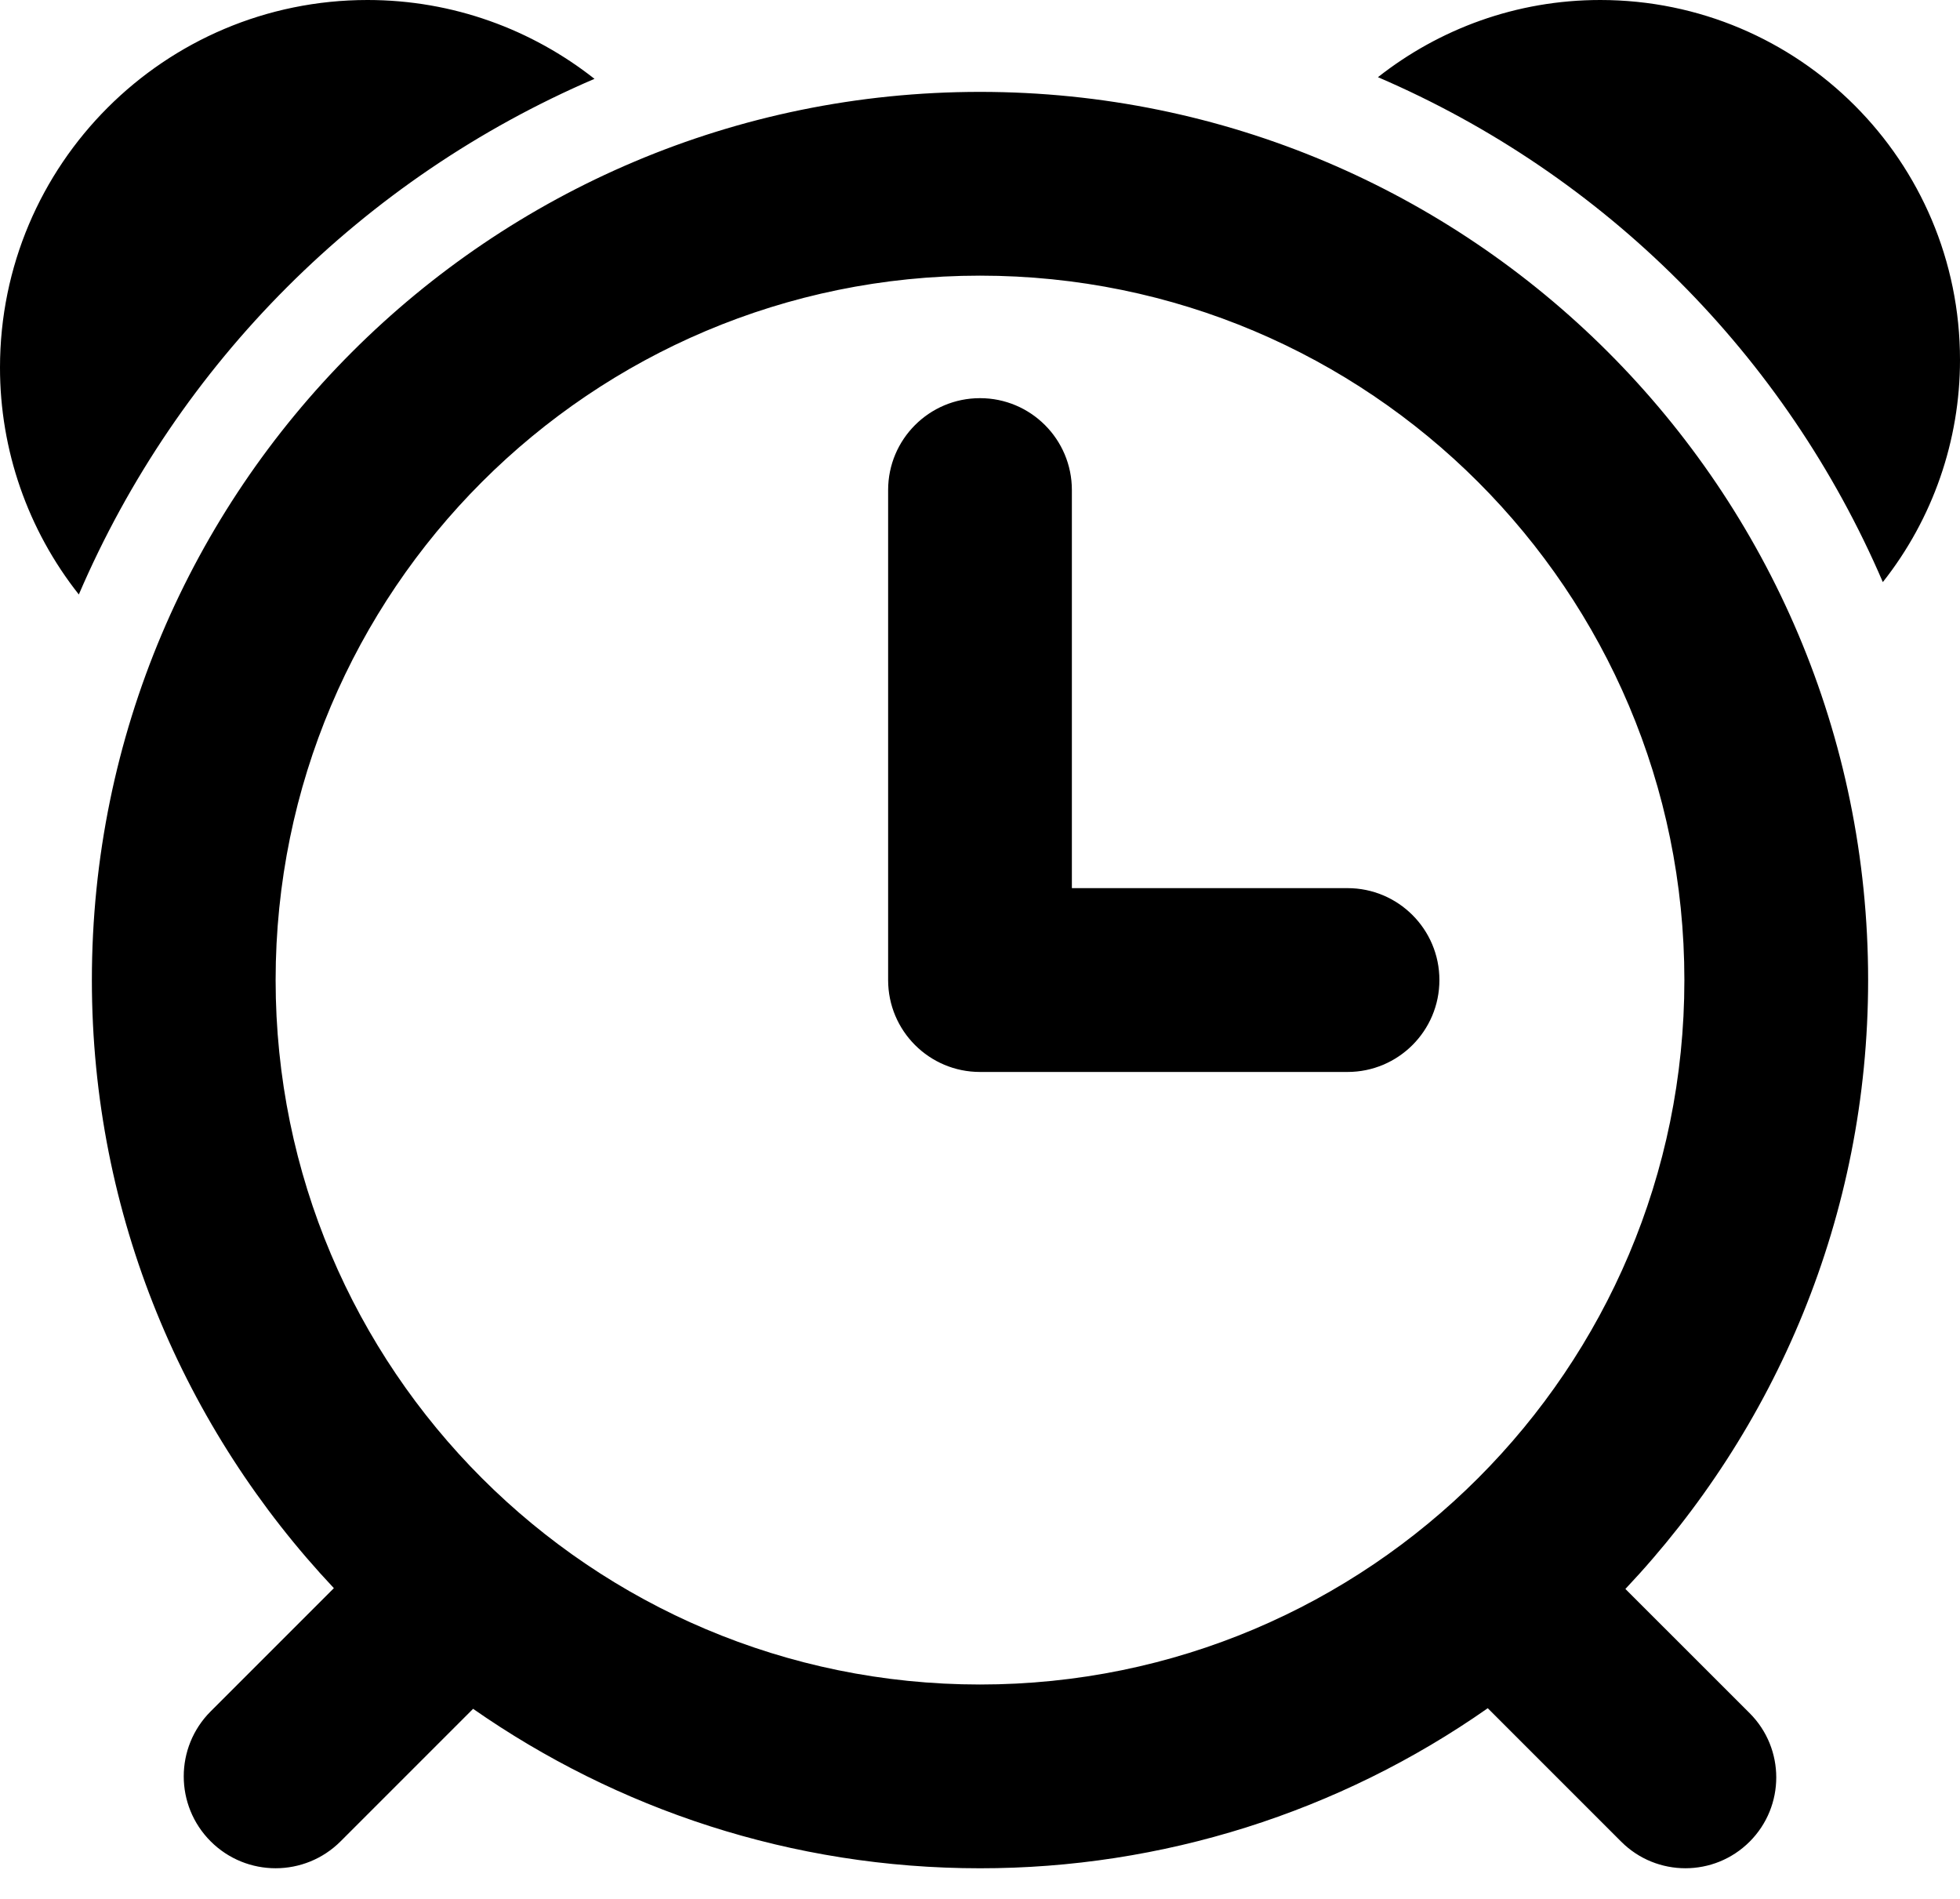
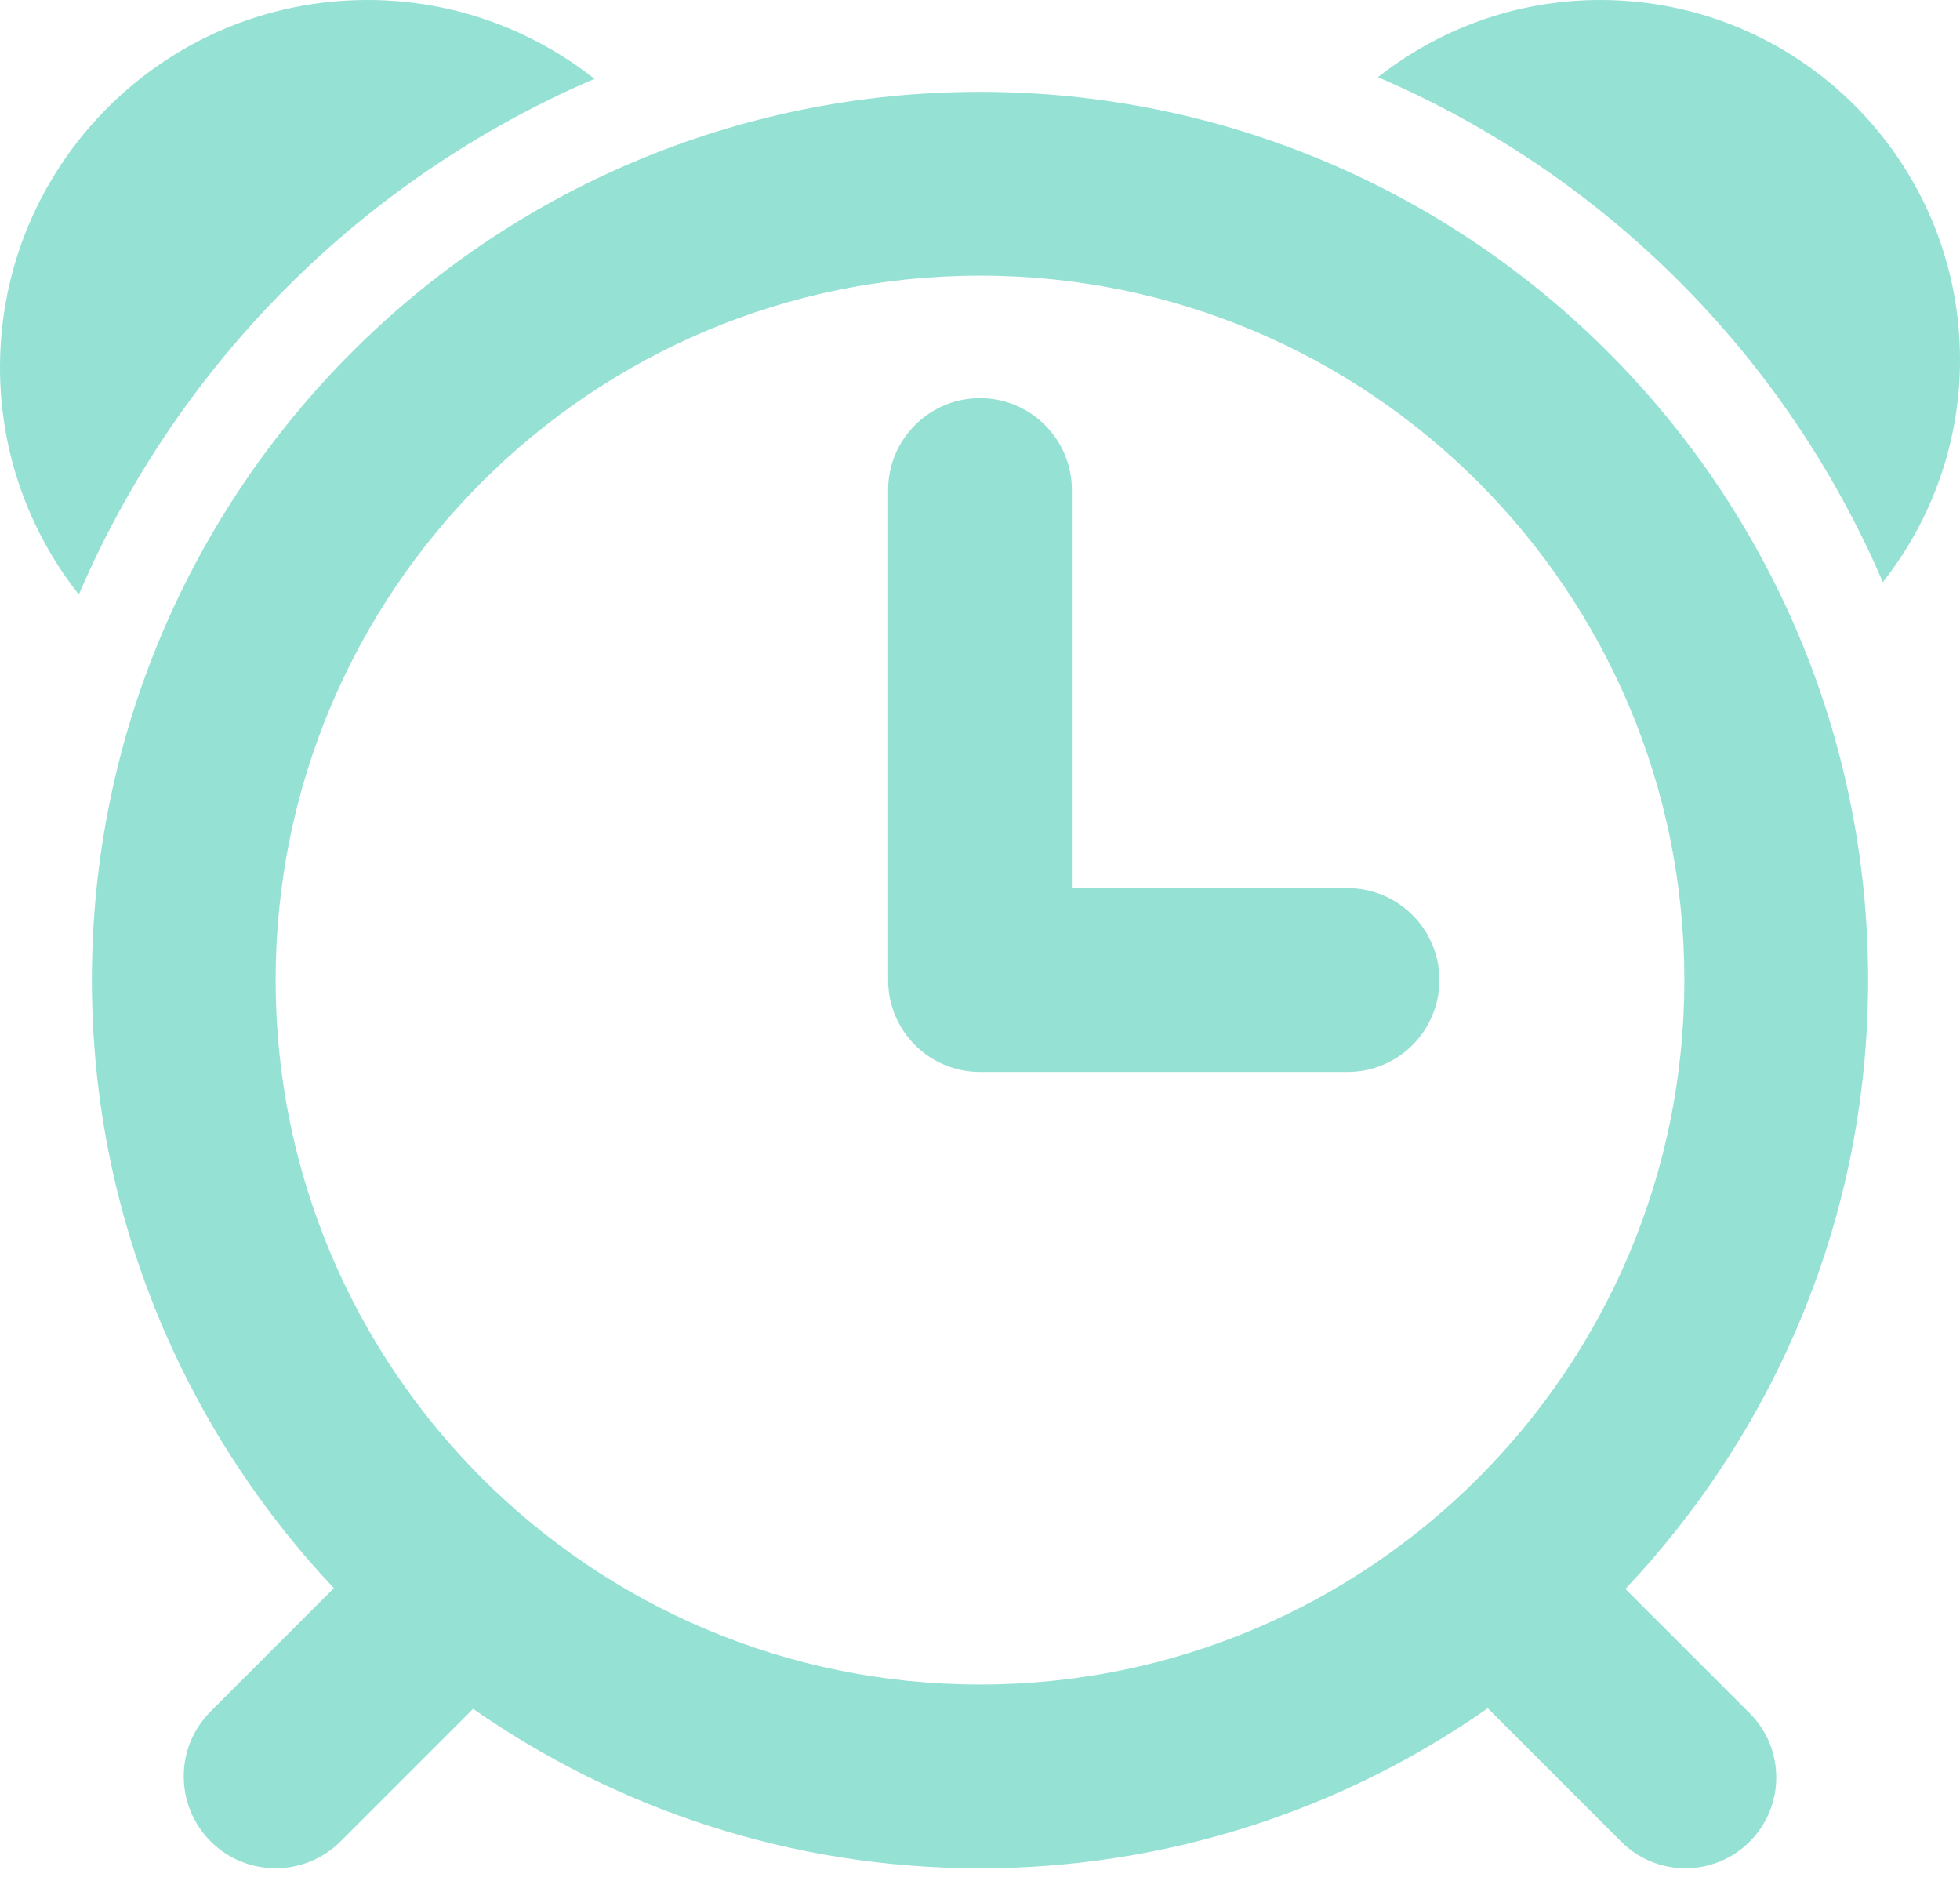
<svg xmlns="http://www.w3.org/2000/svg" viewBox="0 0 32 31">
-   <path d="M30.74 9.503a15.723 15.723 0 00-8.243-8.243c1-.787 2.258-1.26 3.629-1.26A5.874 5.874 0 0132 5.874a5.846 5.846 0 01-1.26 3.629zM30.5 16c0 3.852-1.512 7.343-3.963 9.94l2.029 2.028a1.483 1.483 0 11-2.098 2.097l-2.178-2.178A14.426 14.426 0 0116 30.5c-3.079 0-5.928-.966-8.276-2.603L5.561 30.06a1.5 1.5 0 01-2.122-2.121l2.012-2.012C3.008 23.332 1.5 19.845 1.5 16 1.5 7.992 7.992 1.5 16 1.5S30.5 7.992 30.5 16zM16 4.5C9.649 4.5 4.5 9.648 4.5 16c0 6.351 5.149 11.5 11.5 11.5S27.5 22.351 27.5 16c0-6.352-5.149-11.5-11.5-11.5zm6 13h-6a1.5 1.5 0 01-1.5-1.5V8a1.5 1.5 0 013 0v6.499H22a1.5 1.5 0 010 3.001zM1.287 9.705A5.964 5.964 0 010 6a6 6 0 016-6c1.4 0 2.685.483 3.706 1.287a16.057 16.057 0 00-8.419 8.418z" />
+   <path fill="rgb(149, 225, 211)" d="M30.74 9.503a15.723 15.723 0 00-8.243-8.243c1-.787 2.258-1.26 3.629-1.26A5.874 5.874 0 0132 5.874a5.846 5.846 0 01-1.26 3.629zM30.5 16c0 3.852-1.512 7.343-3.963 9.94l2.029 2.028a1.483 1.483 0 11-2.098 2.097l-2.178-2.178A14.426 14.426 0 0116 30.5c-3.079 0-5.928-.966-8.276-2.603L5.561 30.06a1.5 1.5 0 01-2.122-2.121l2.012-2.012C3.008 23.332 1.5 19.845 1.5 16 1.5 7.992 7.992 1.5 16 1.5S30.5 7.992 30.5 16zM16 4.5C9.649 4.5 4.5 9.648 4.5 16c0 6.351 5.149 11.5 11.5 11.5S27.5 22.351 27.5 16c0-6.352-5.149-11.5-11.5-11.5zm6 13h-6a1.5 1.5 0 01-1.5-1.5V8a1.5 1.5 0 013 0v6.499H22a1.5 1.5 0 010 3.001zM1.287 9.705A5.964 5.964 0 010 6a6 6 0 016-6c1.4 0 2.685.483 3.706 1.287a16.057 16.057 0 00-8.419 8.418z" />
</svg>
